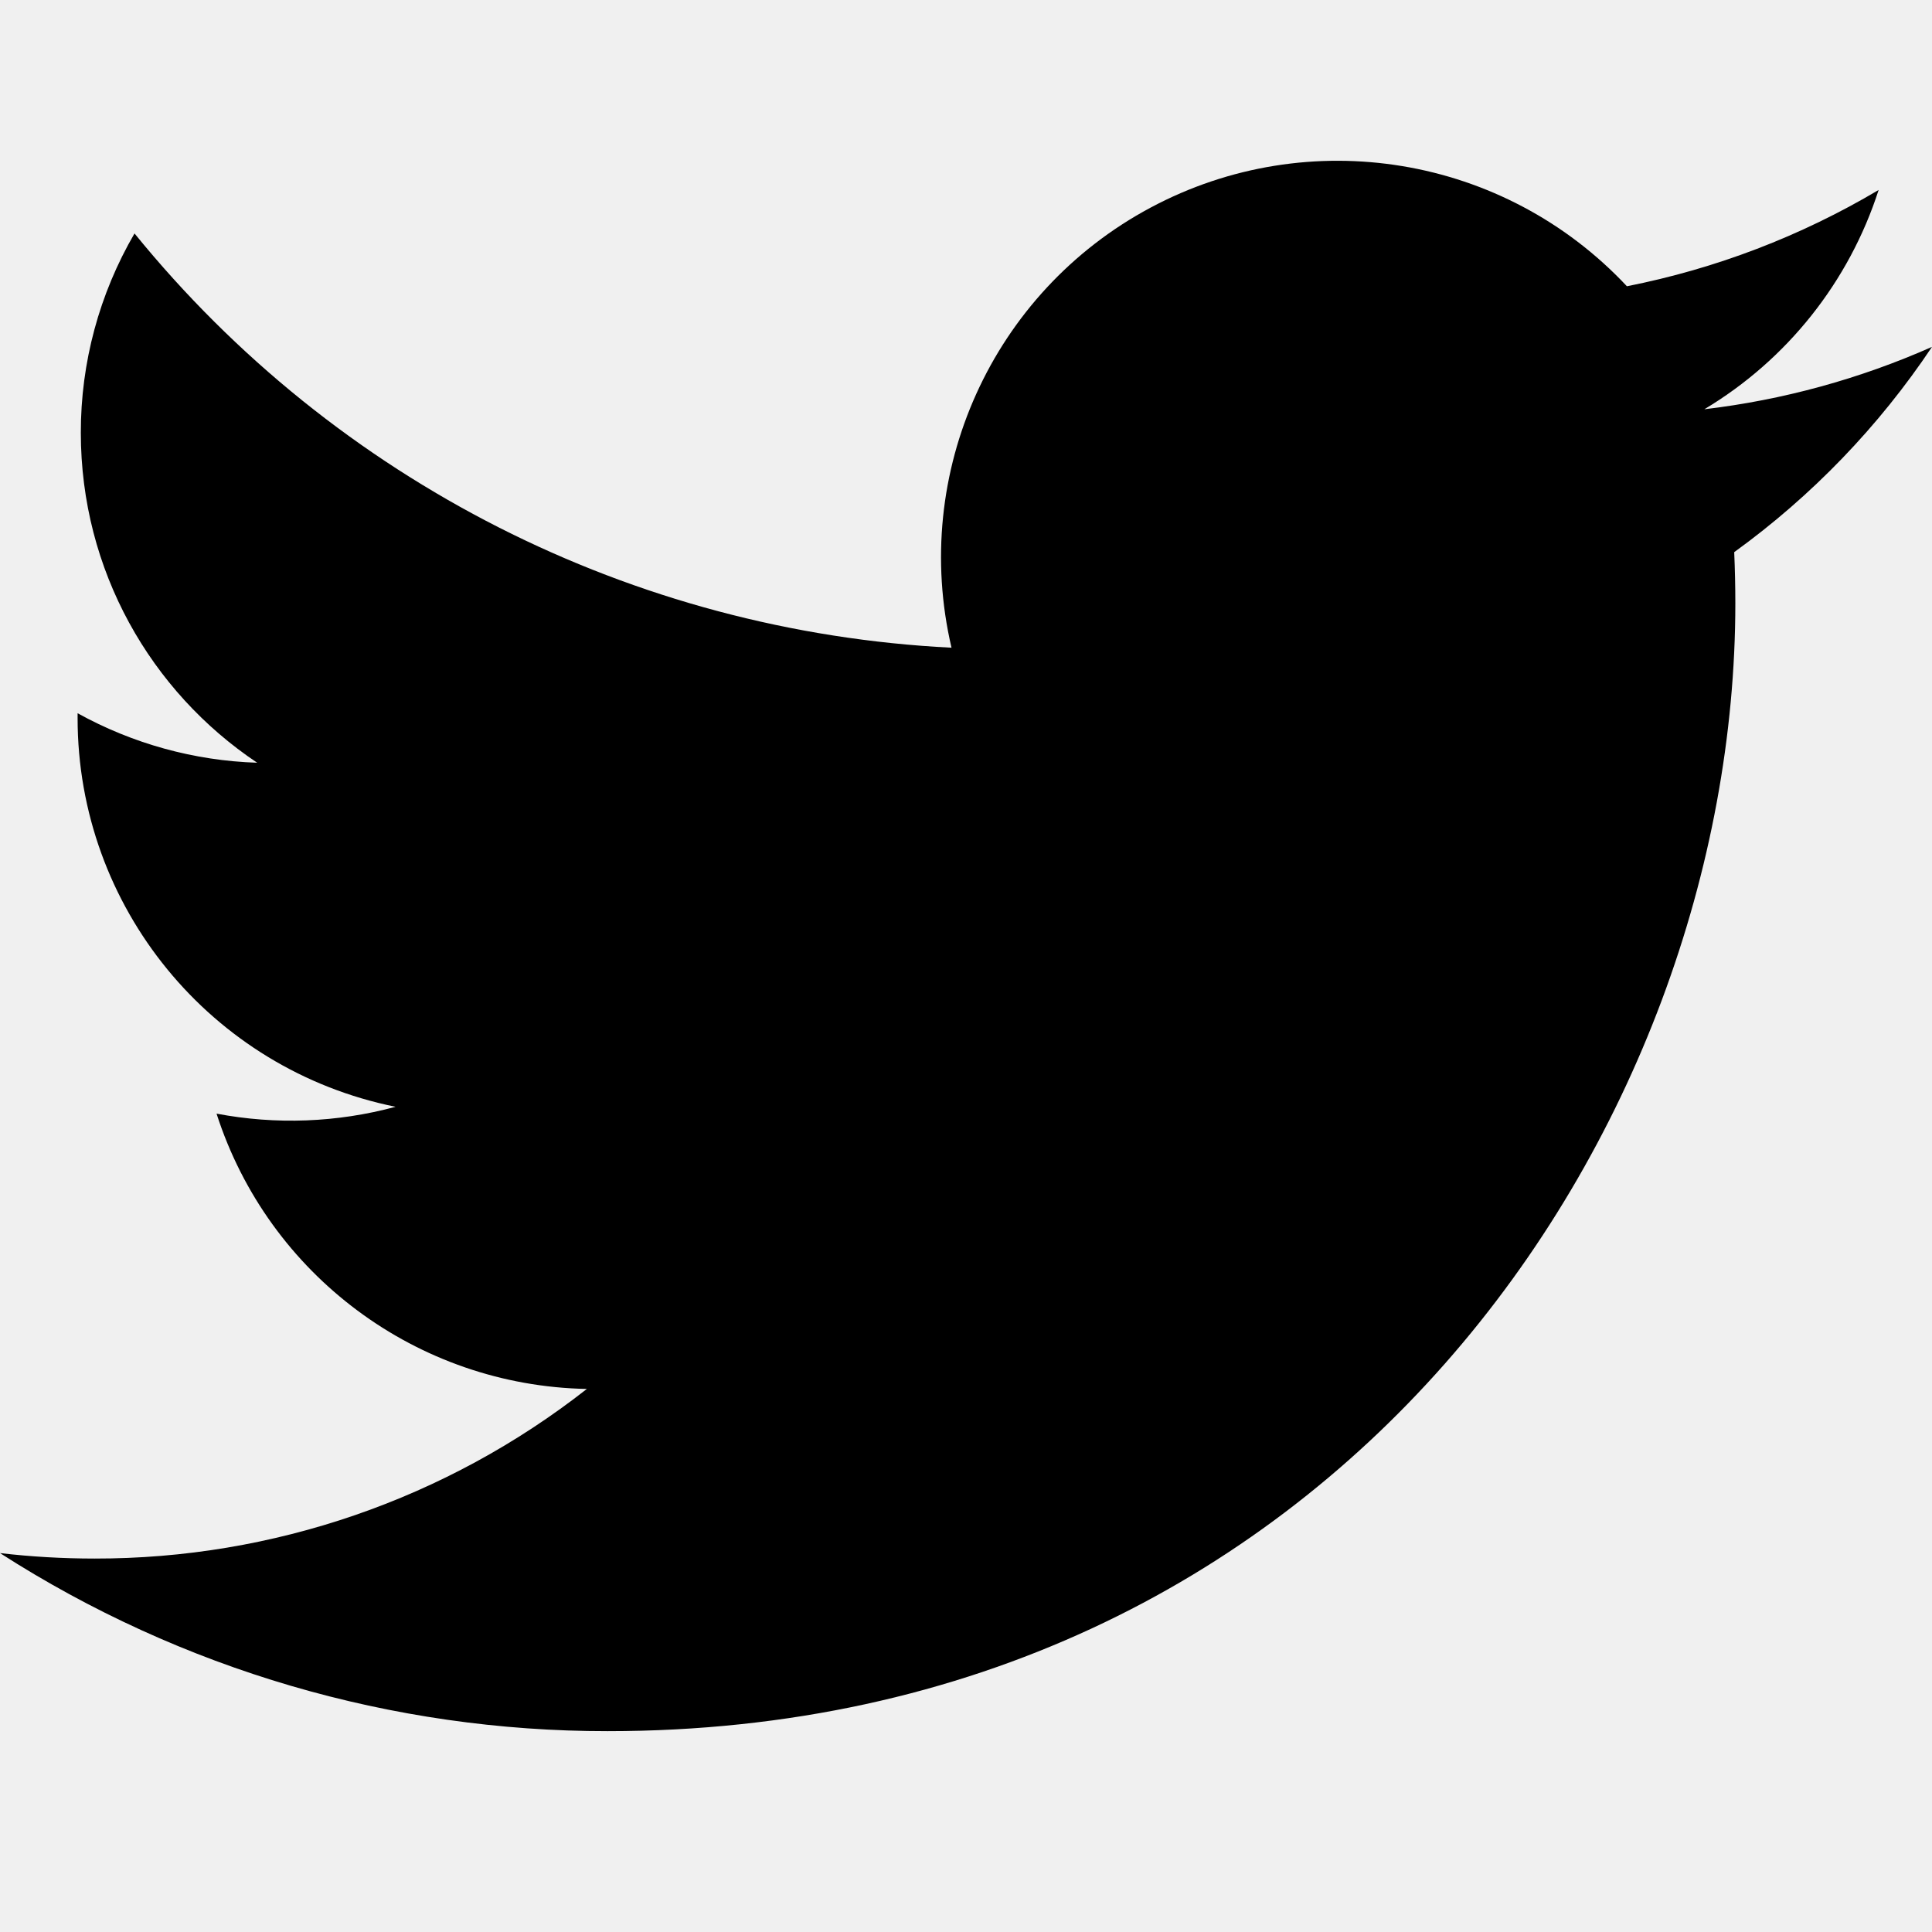
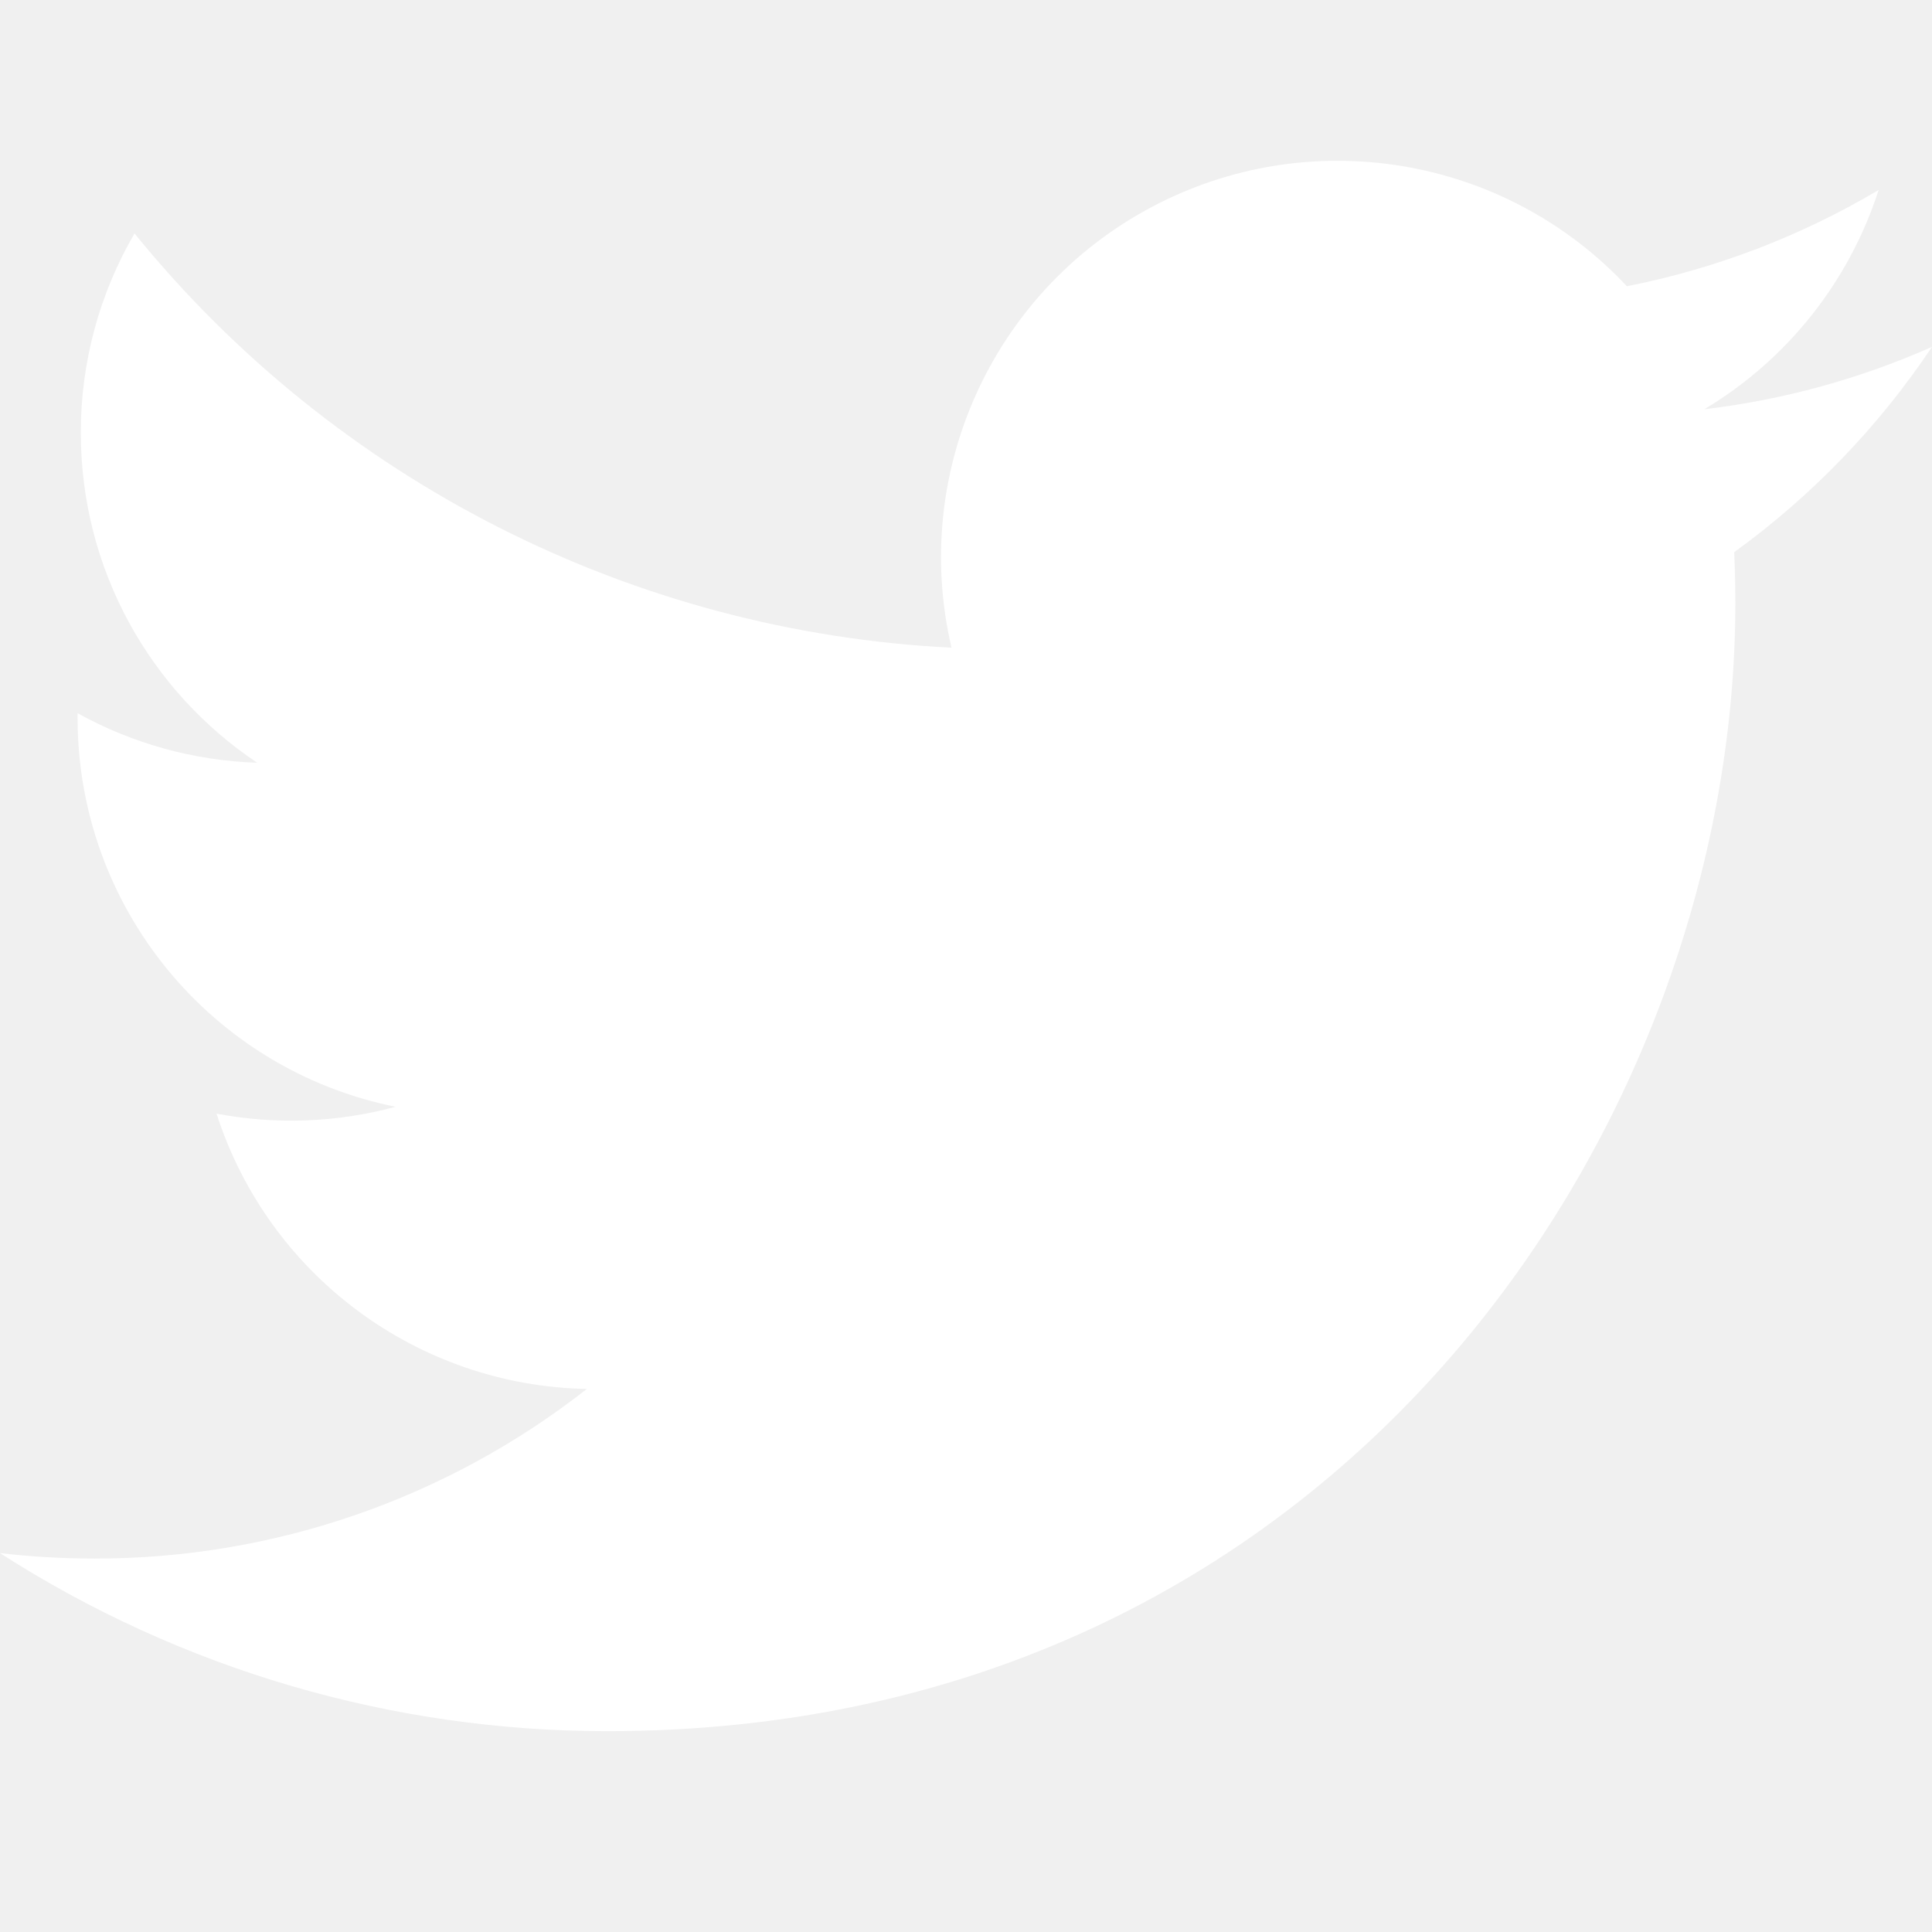
<svg xmlns="http://www.w3.org/2000/svg" width="32" height="32" viewBox="0 0 24 24">
-   <path fill="currentColor" fill-rule="evenodd" d="M24 4.309a9.83 9.83 0 0 1-2.828.775a4.94 4.94 0 0 0 2.165-2.724a9.865 9.865 0 0 1-3.127 1.196a4.925 4.925 0 0 0-8.39 4.49A13.974 13.974 0 0 1 1.671 2.9a4.902 4.902 0 0 0-.667 2.476c0 1.708.869 3.216 2.191 4.099A4.936 4.936 0 0 1 .964 8.86v.06a4.926 4.926 0 0 0 3.95 4.829a4.964 4.964 0 0 1-2.224.085a4.93 4.93 0 0 0 4.6 3.42a9.886 9.886 0 0 1-6.115 2.107c-.398 0-.79-.023-1.175-.068a13.945 13.945 0 0 0 7.548 2.212c9.057 0 14.009-7.503 14.009-14.01c0-.213-.005-.425-.014-.636A10.012 10.012 0 0 0 24 4.309" />
+   <path fill="#ffffff" fill-rule="evenodd" d="M24 4.309a9.83 9.83 0 0 1-2.828.775a4.94 4.94 0 0 0 2.165-2.724a9.865 9.865 0 0 1-3.127 1.196a4.925 4.925 0 0 0-8.39 4.49A13.974 13.974 0 0 1 1.671 2.9a4.902 4.902 0 0 0-.667 2.476c0 1.708.869 3.216 2.191 4.099A4.936 4.936 0 0 1 .964 8.86v.06a4.926 4.926 0 0 0 3.95 4.829a4.964 4.964 0 0 1-2.224.085a4.93 4.93 0 0 0 4.6 3.42a9.886 9.886 0 0 1-6.115 2.107c-.398 0-.79-.023-1.175-.068a13.945 13.945 0 0 0 7.548 2.212c9.057 0 14.009-7.503 14.009-14.01c0-.213-.005-.425-.014-.636A10.012 10.012 0 0 0 24 4.309" />
</svg>
